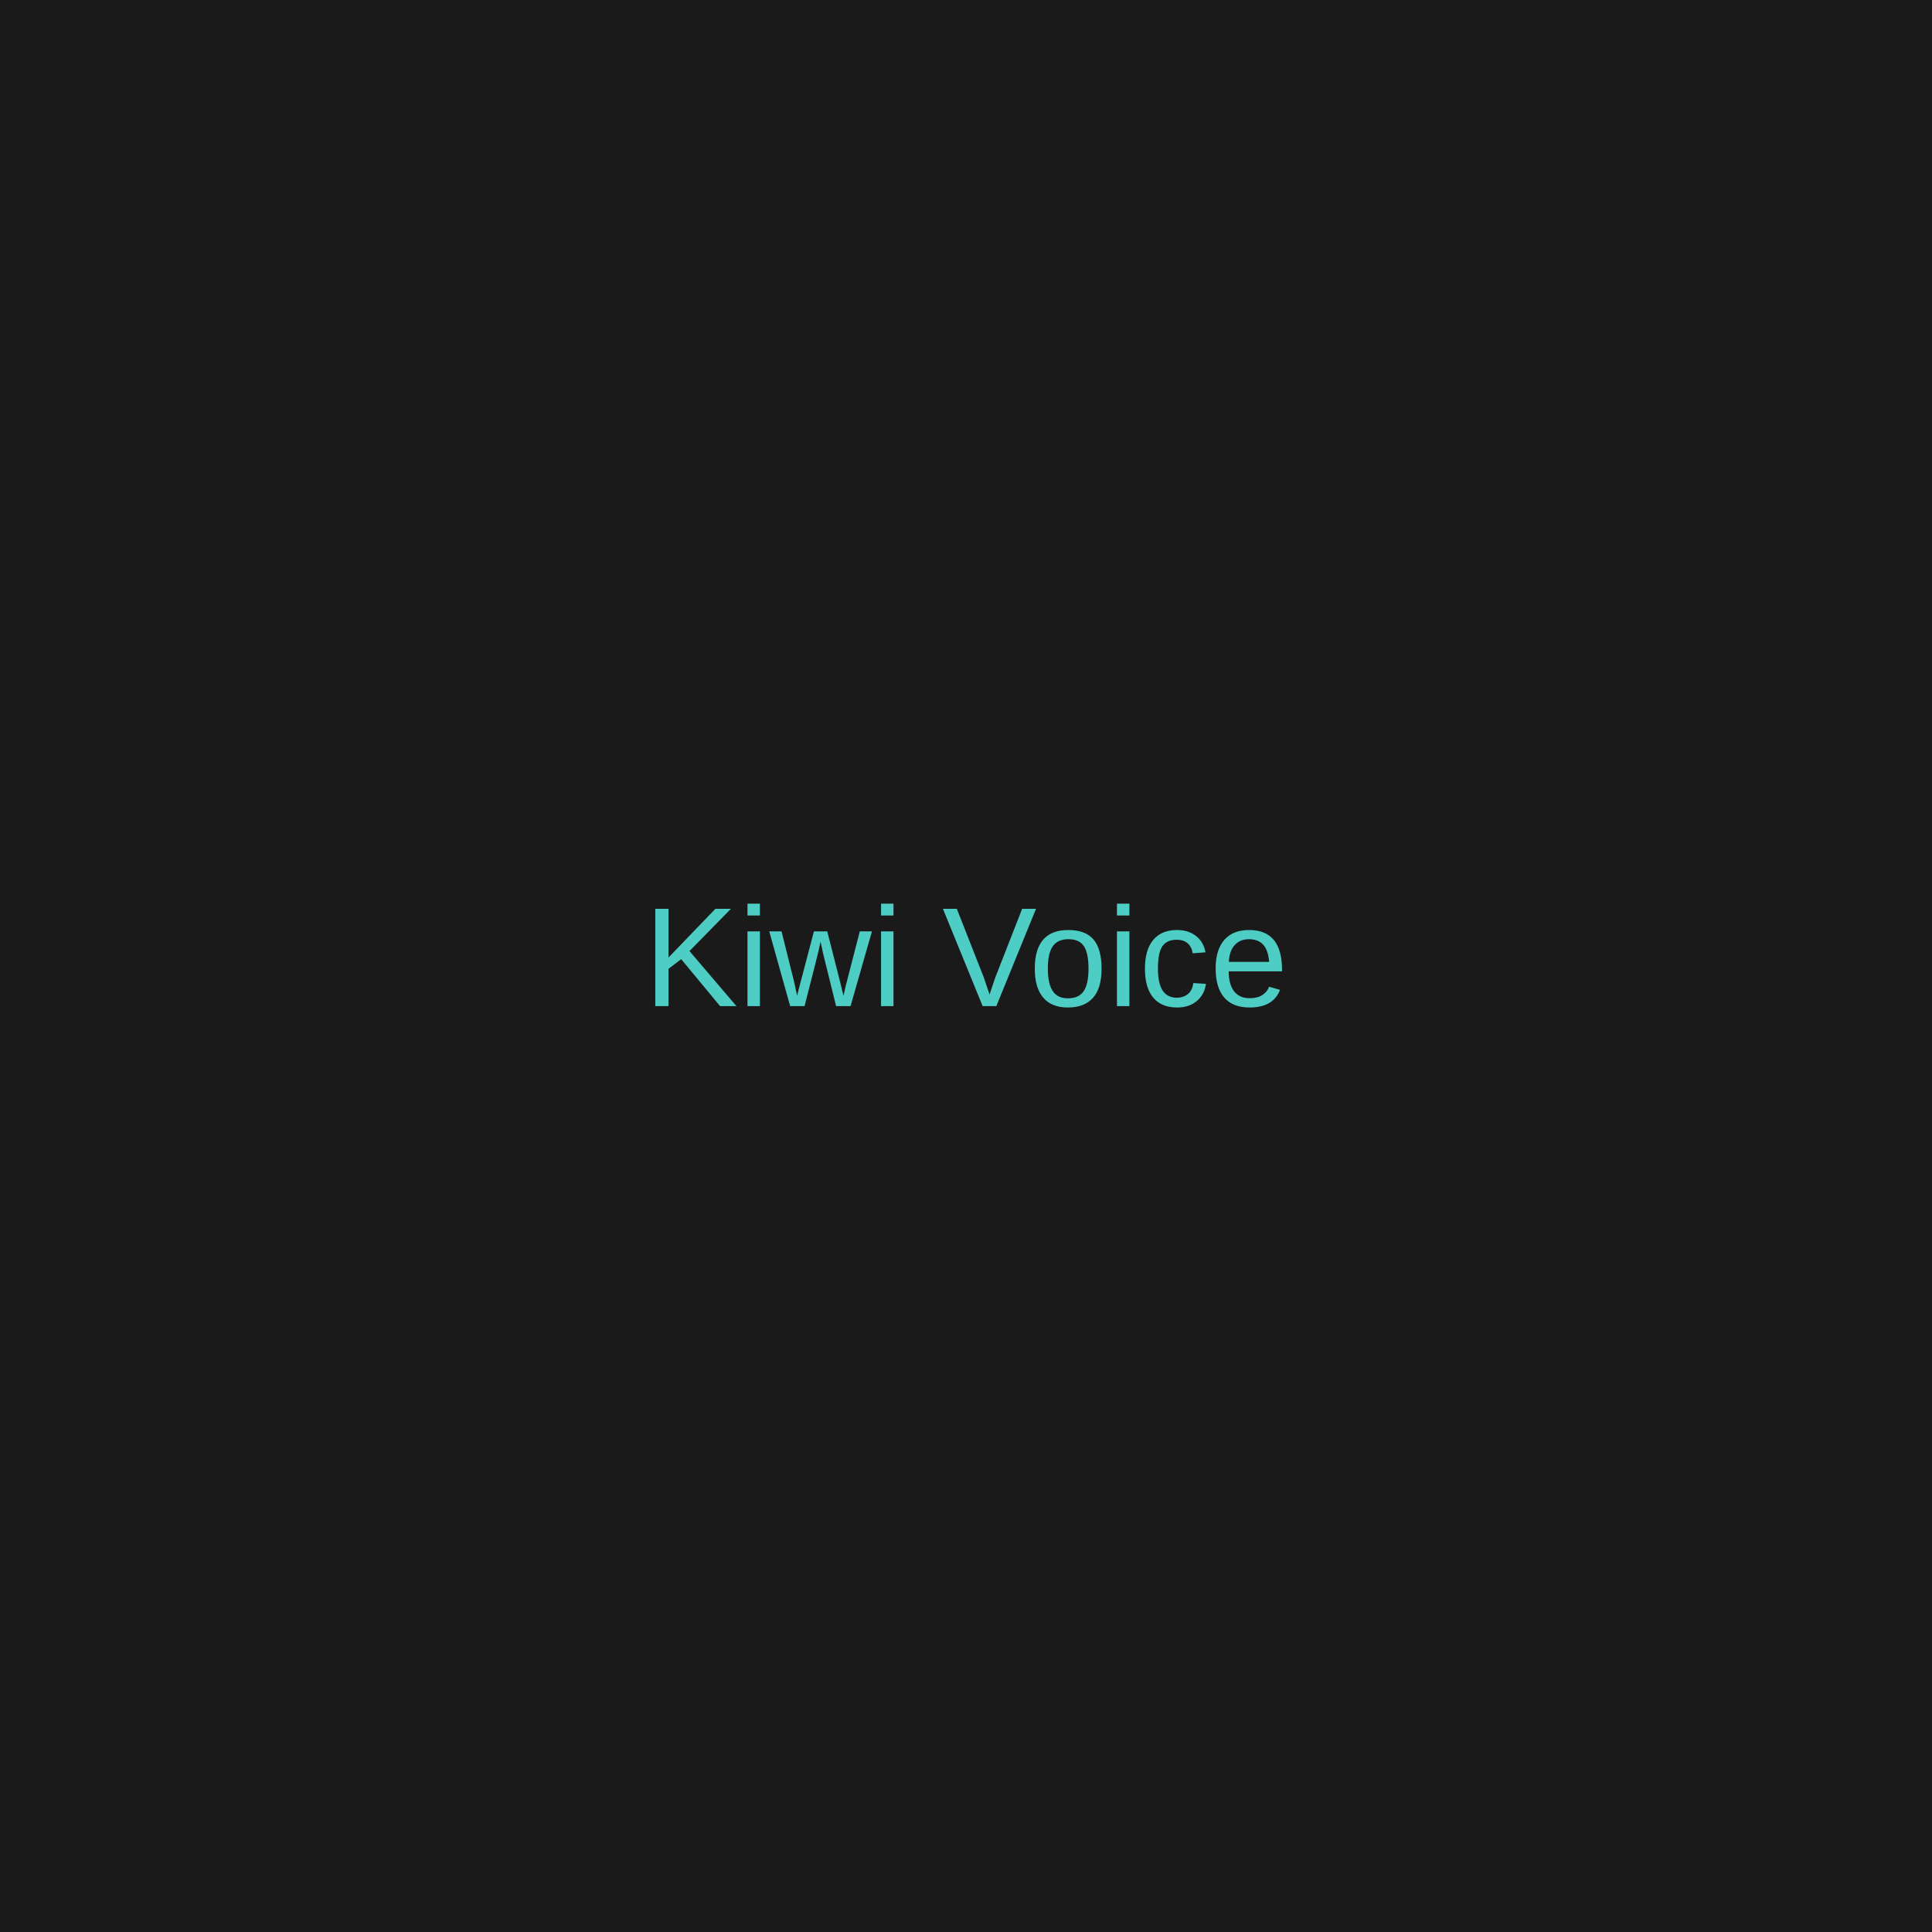
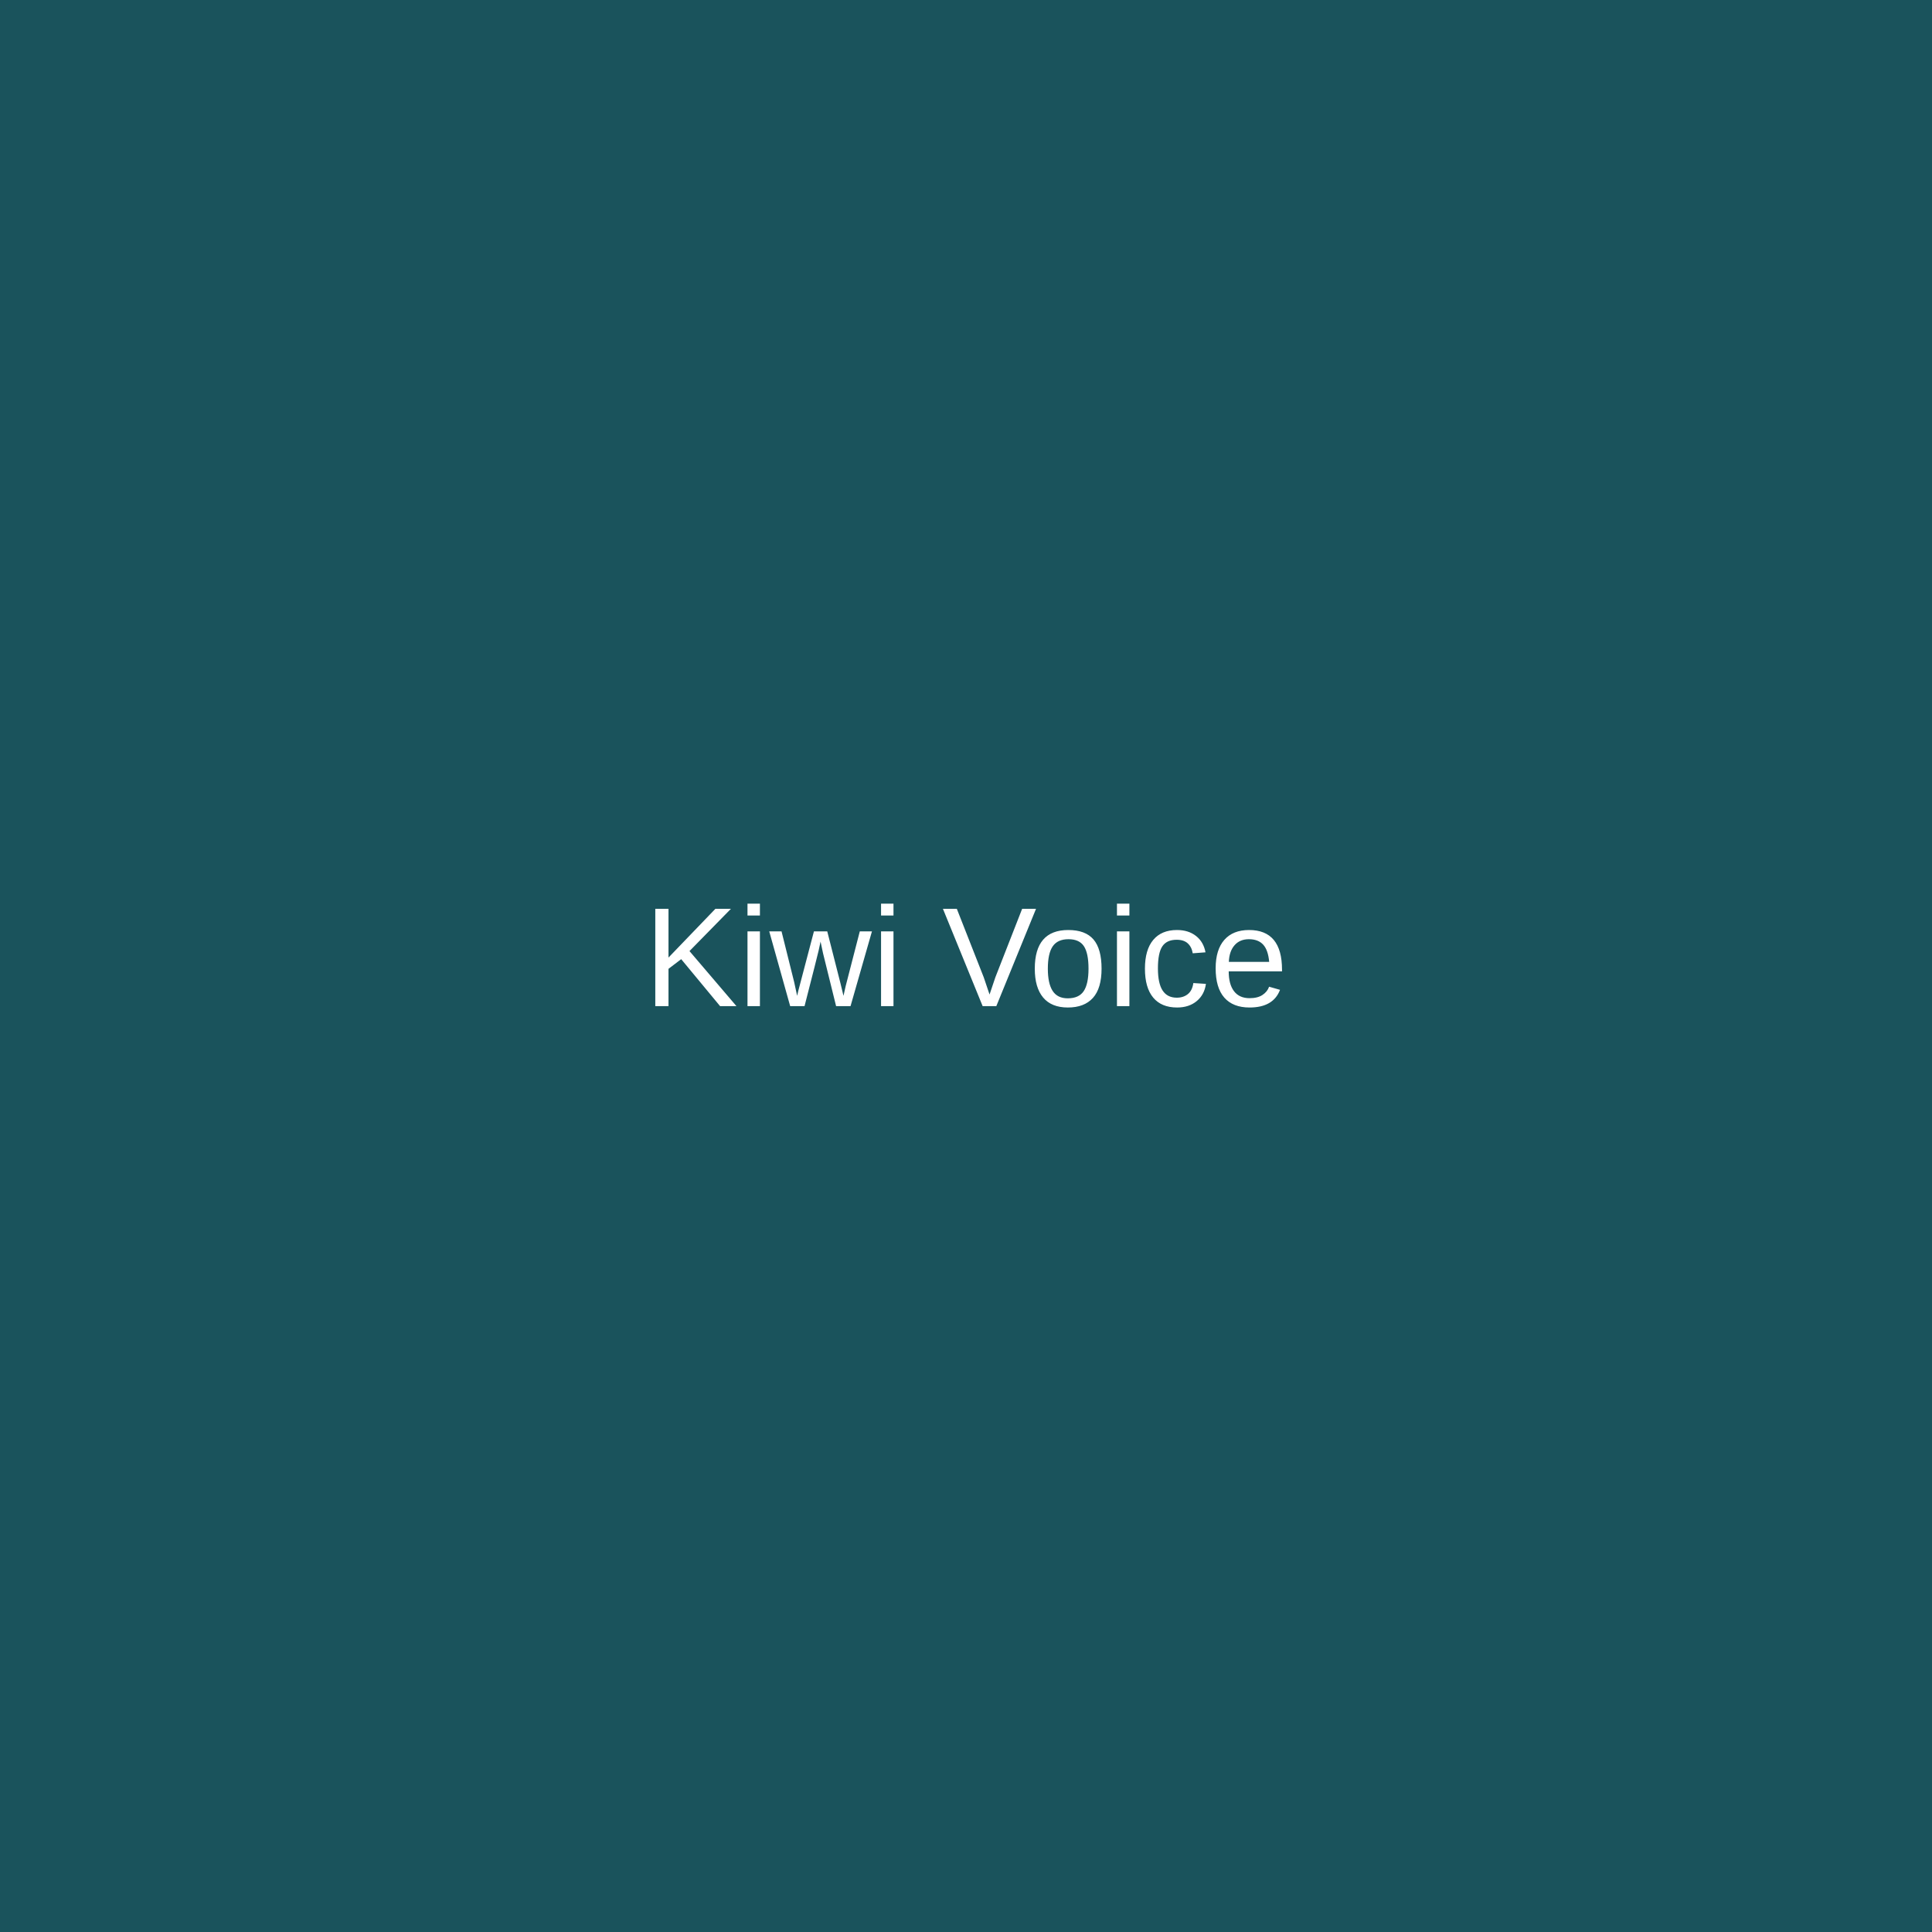
<svg xmlns="http://www.w3.org/2000/svg" width="2732" height="2732">
-   <rect width="2732" height="2732" fill="#1a1a1a" />
-   <text x="50%" y="50%" font-family="Arial" font-size="200" fill="#4ECDC4" dominant-baseline="middle" text-anchor="middle">Kiwi Voice</text>
+   <rect width="2732" height="2732" fill="#1A535C" />
+   <text x="50%" y="50%" font-family="Arial" font-size="200" fill="white" dominant-baseline="middle" text-anchor="middle">Kiwi Voice</text>
</svg>
